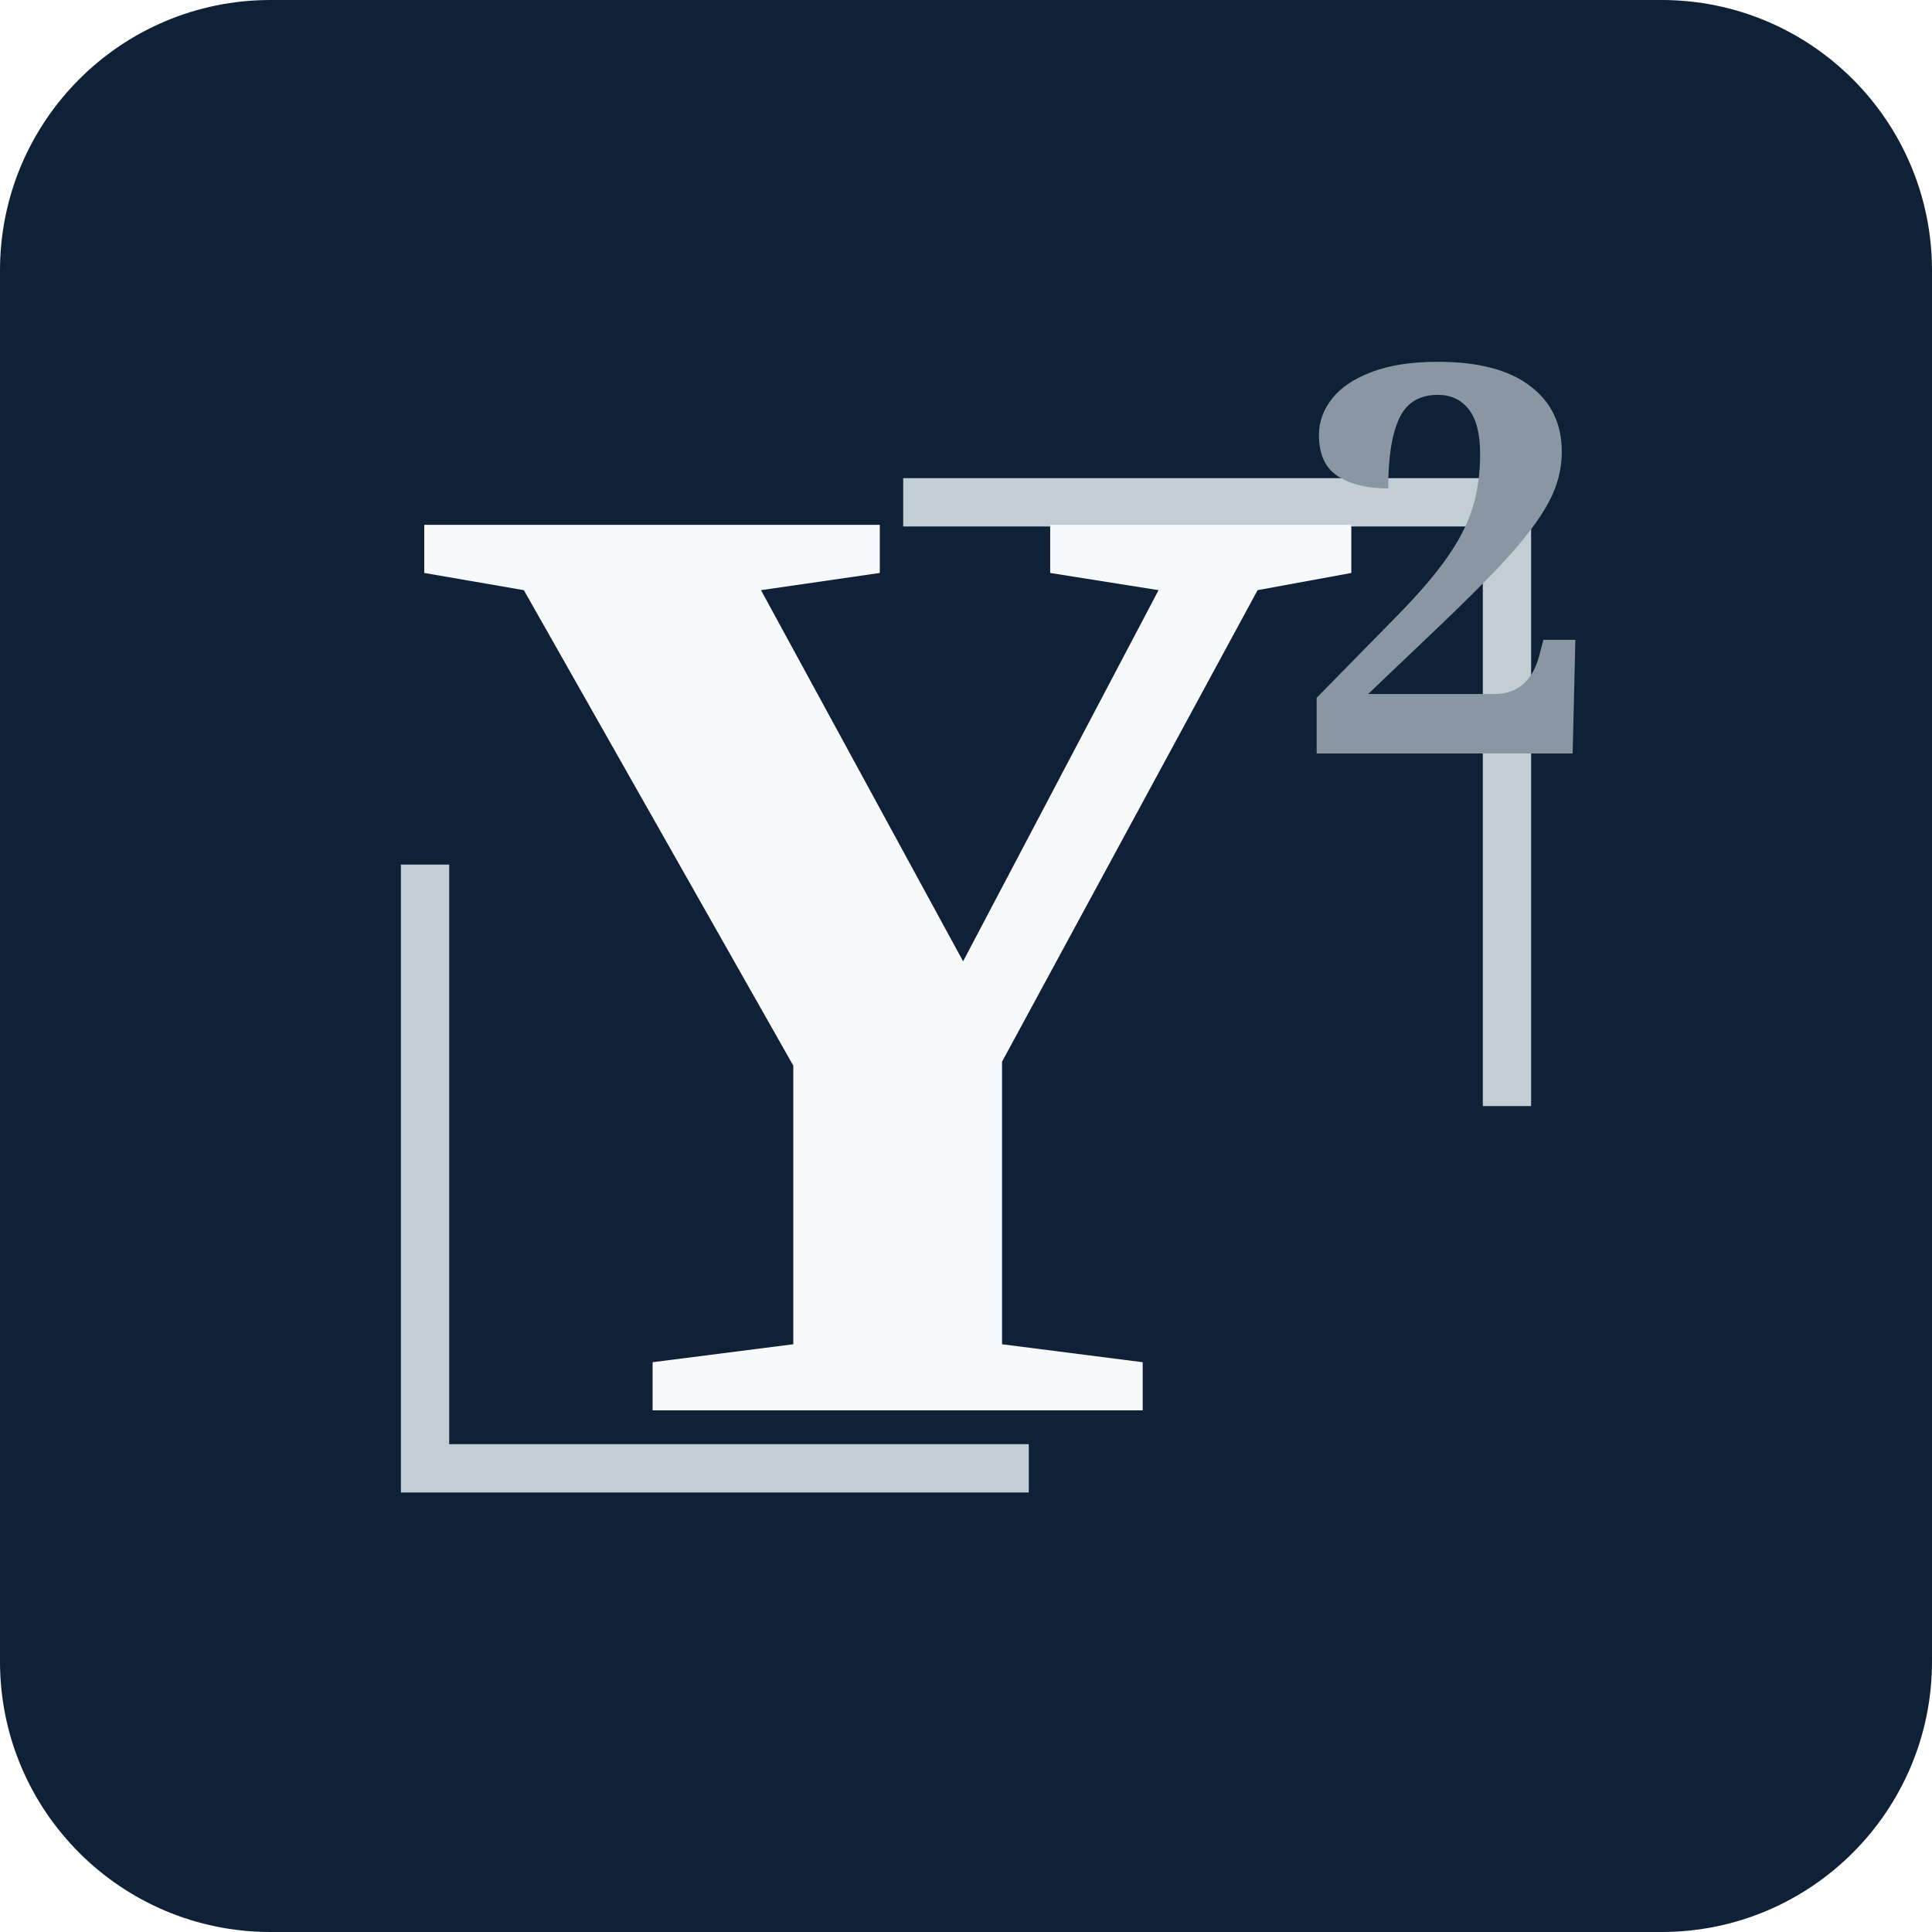
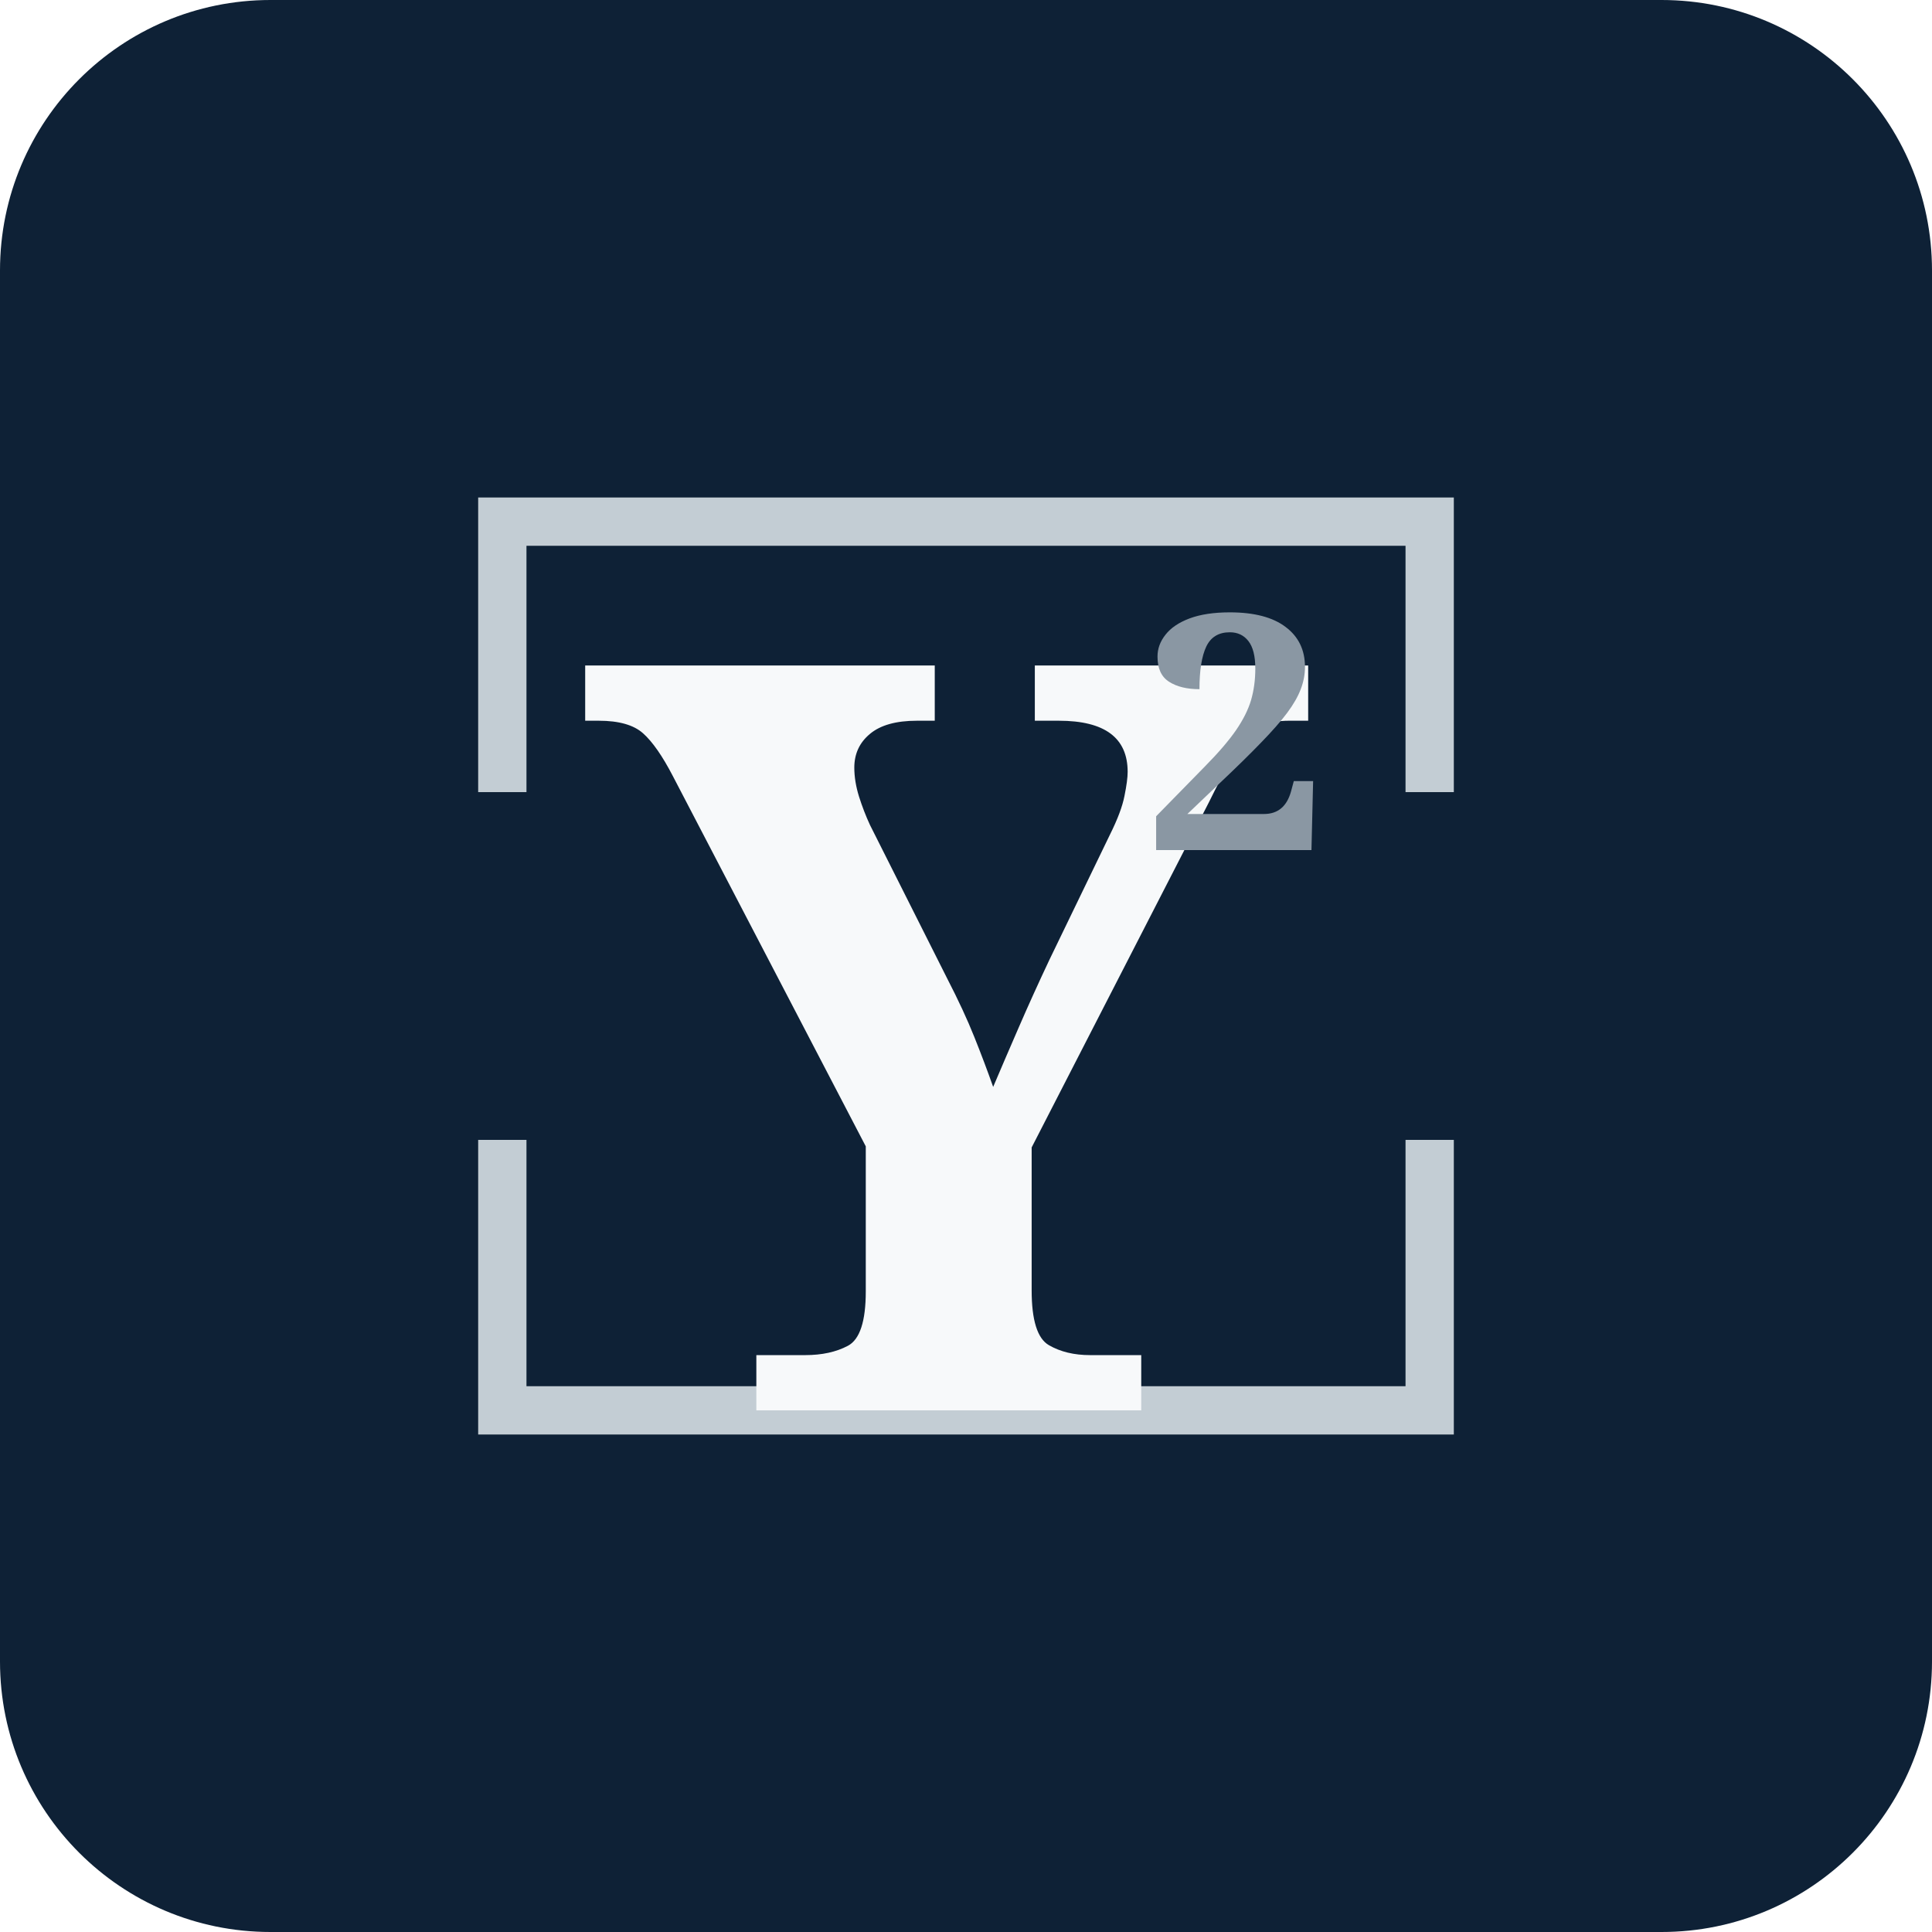
<svg xmlns="http://www.w3.org/2000/svg" viewBox="0 0 200 200">
  <rect width="200" height="200" rx="28" fill="#0E2136" />
-   <path d="M 96 52 L 156 52 L 156 112" fill="none" stroke="#C3CDD4" stroke-width="5" stroke-linecap="square" />
-   <path d="M 44 92 L 44 152 L 104 152" fill="none" stroke="#C3CDD4" stroke-width="5" stroke-linecap="square" />
-   <text x="92" y="146" text-anchor="middle" fill="#F7F9FA" font-family="Georgia, 'Times New Roman', serif" font-weight="600" font-size="140" letter-spacing="-3">Y</text>
-   <text x="150" y="78" text-anchor="middle" fill="#8A97A3" font-family="Georgia, serif" font-weight="700" font-size="56">2</text>
+   <g>
+     <path d="M52 82 L52 54 L148 54 L148 82" fill="none" stroke="#C3CDD4" stroke-width="5" />
+     <path d="M52 118 L52 146 L148 146 L148 118" fill="none" stroke="#C3CDD4" stroke-width="5" />
+     <text x="98" y="146" text-anchor="middle" fill="#F7F9FA" font-family="Georgia, serif" font-weight="600" font-size="108" letter-spacing="-2">Y</text>
+     <text x="128" y="88" text-anchor="middle" fill="#8A97A3" font-family="Georgia, serif" font-weight="600" font-size="34">2</text>
+   </g>
</svg>
